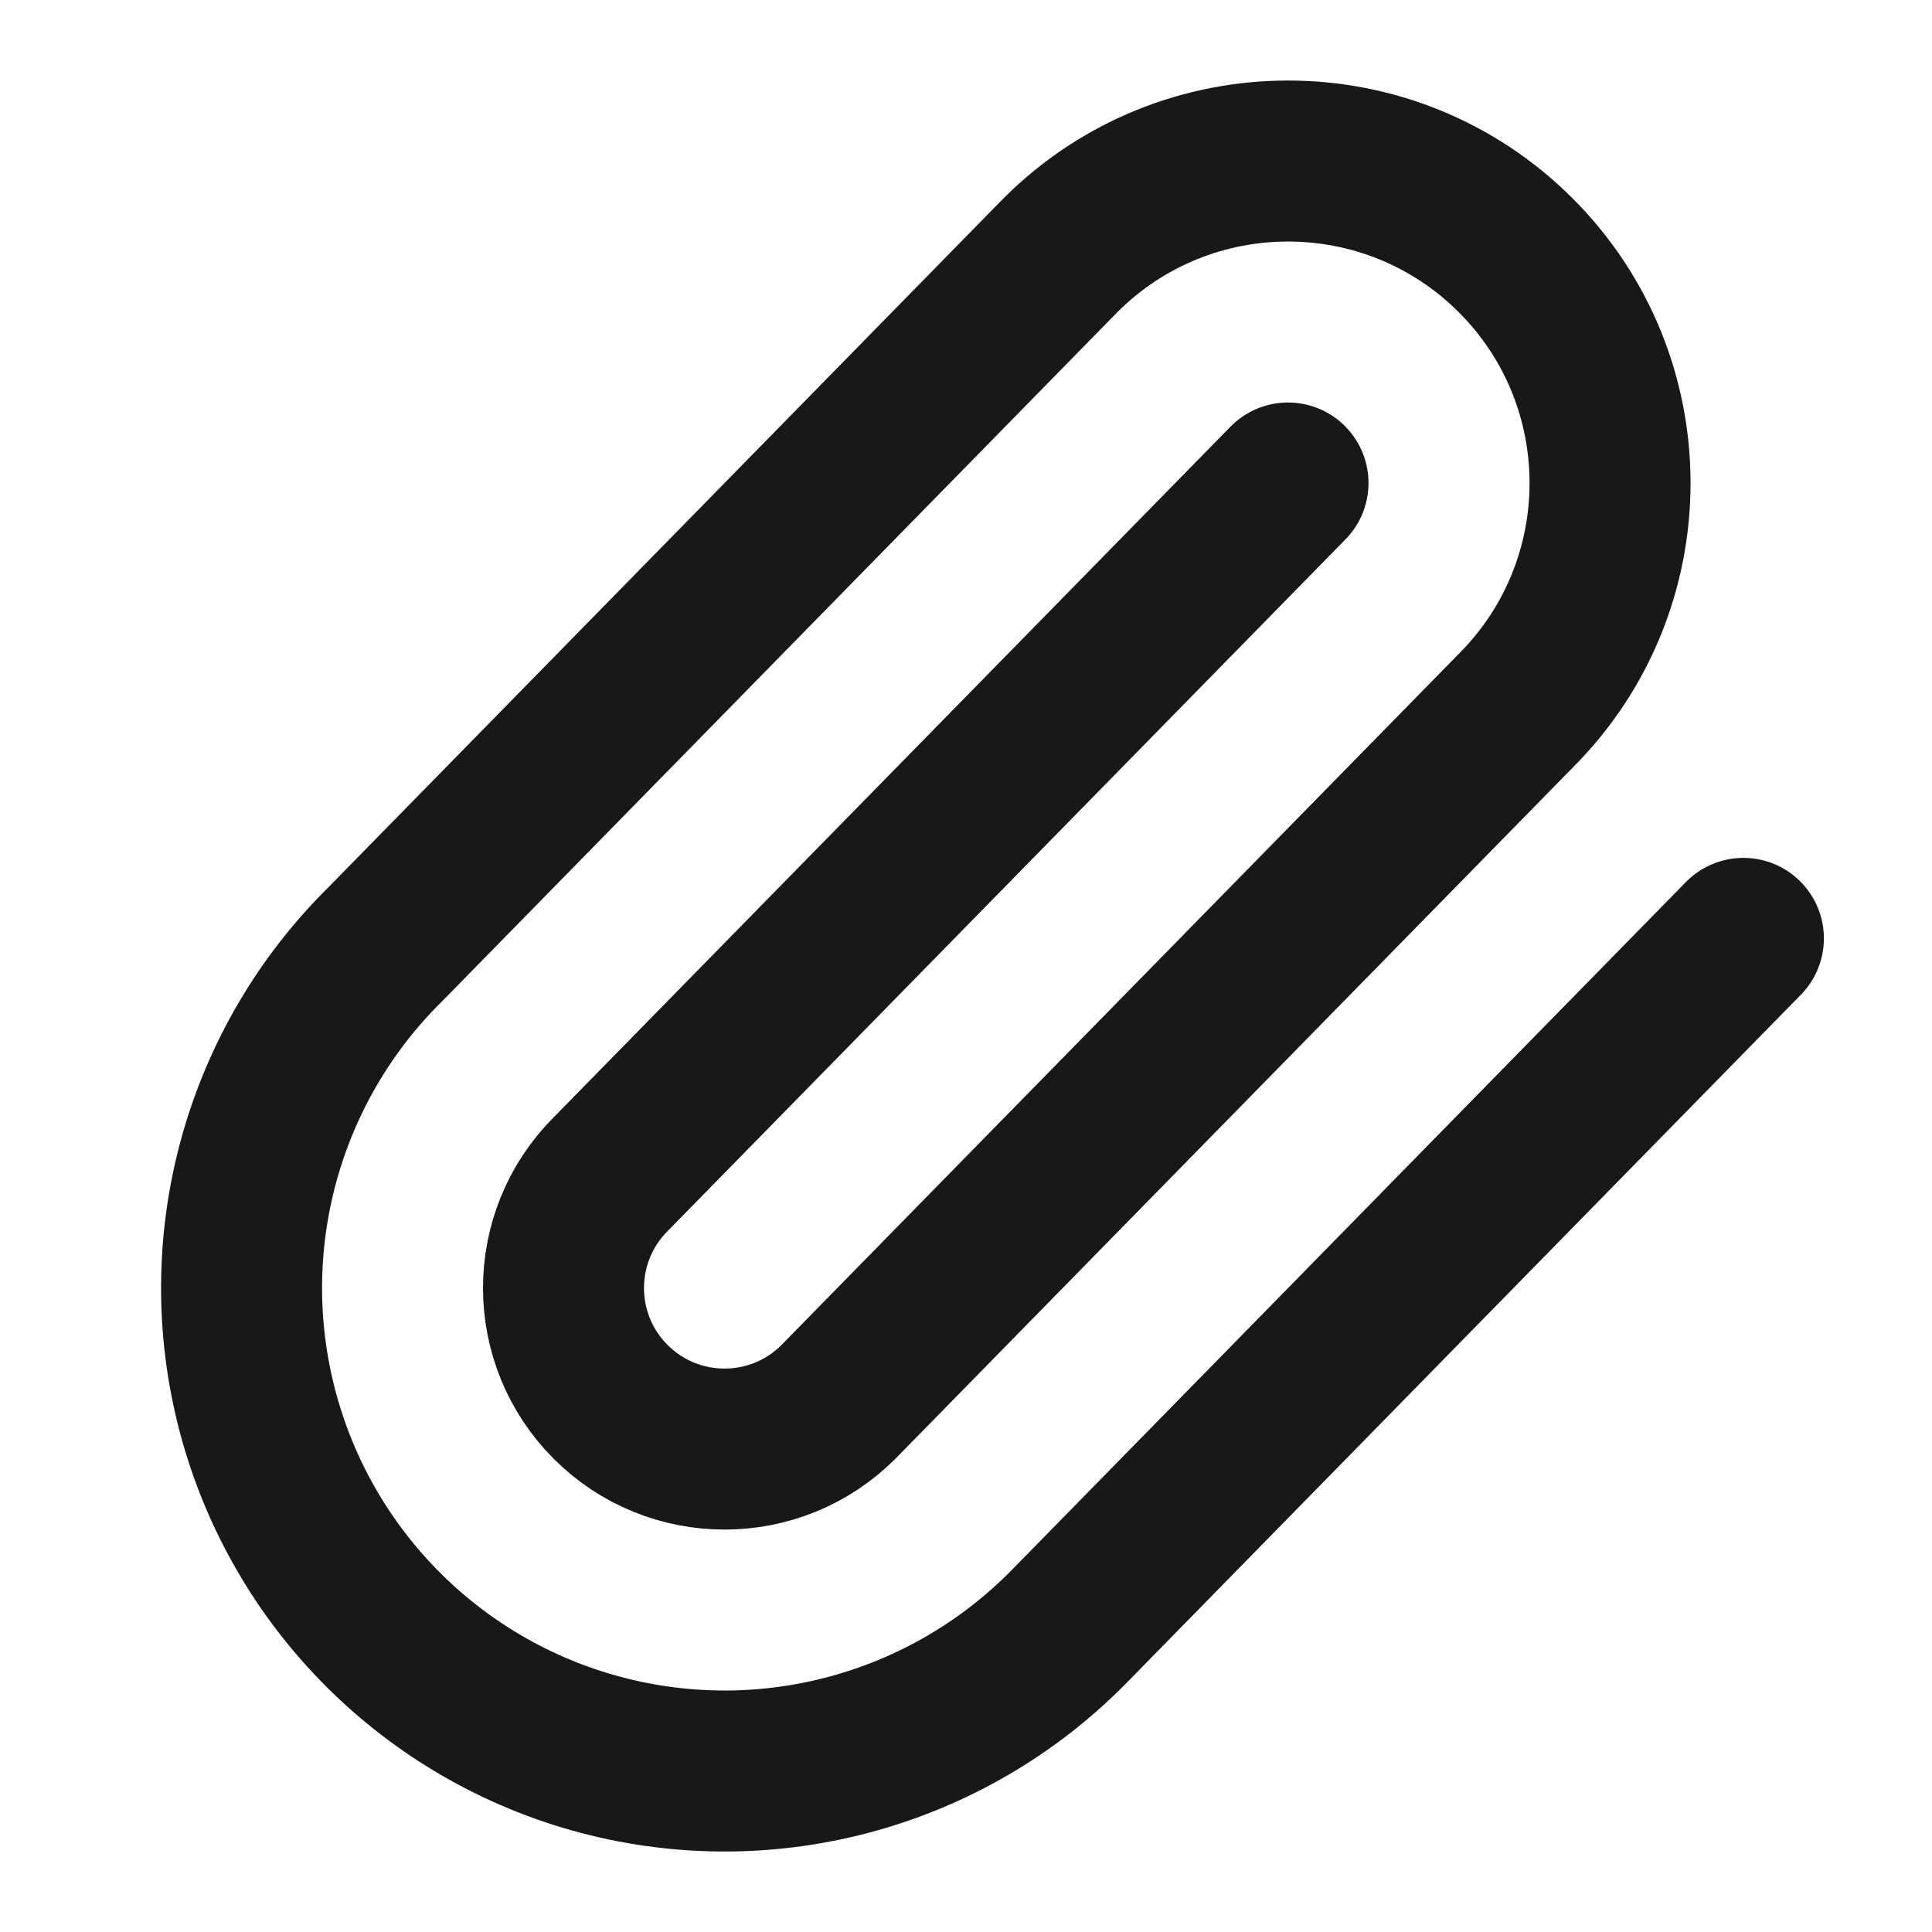
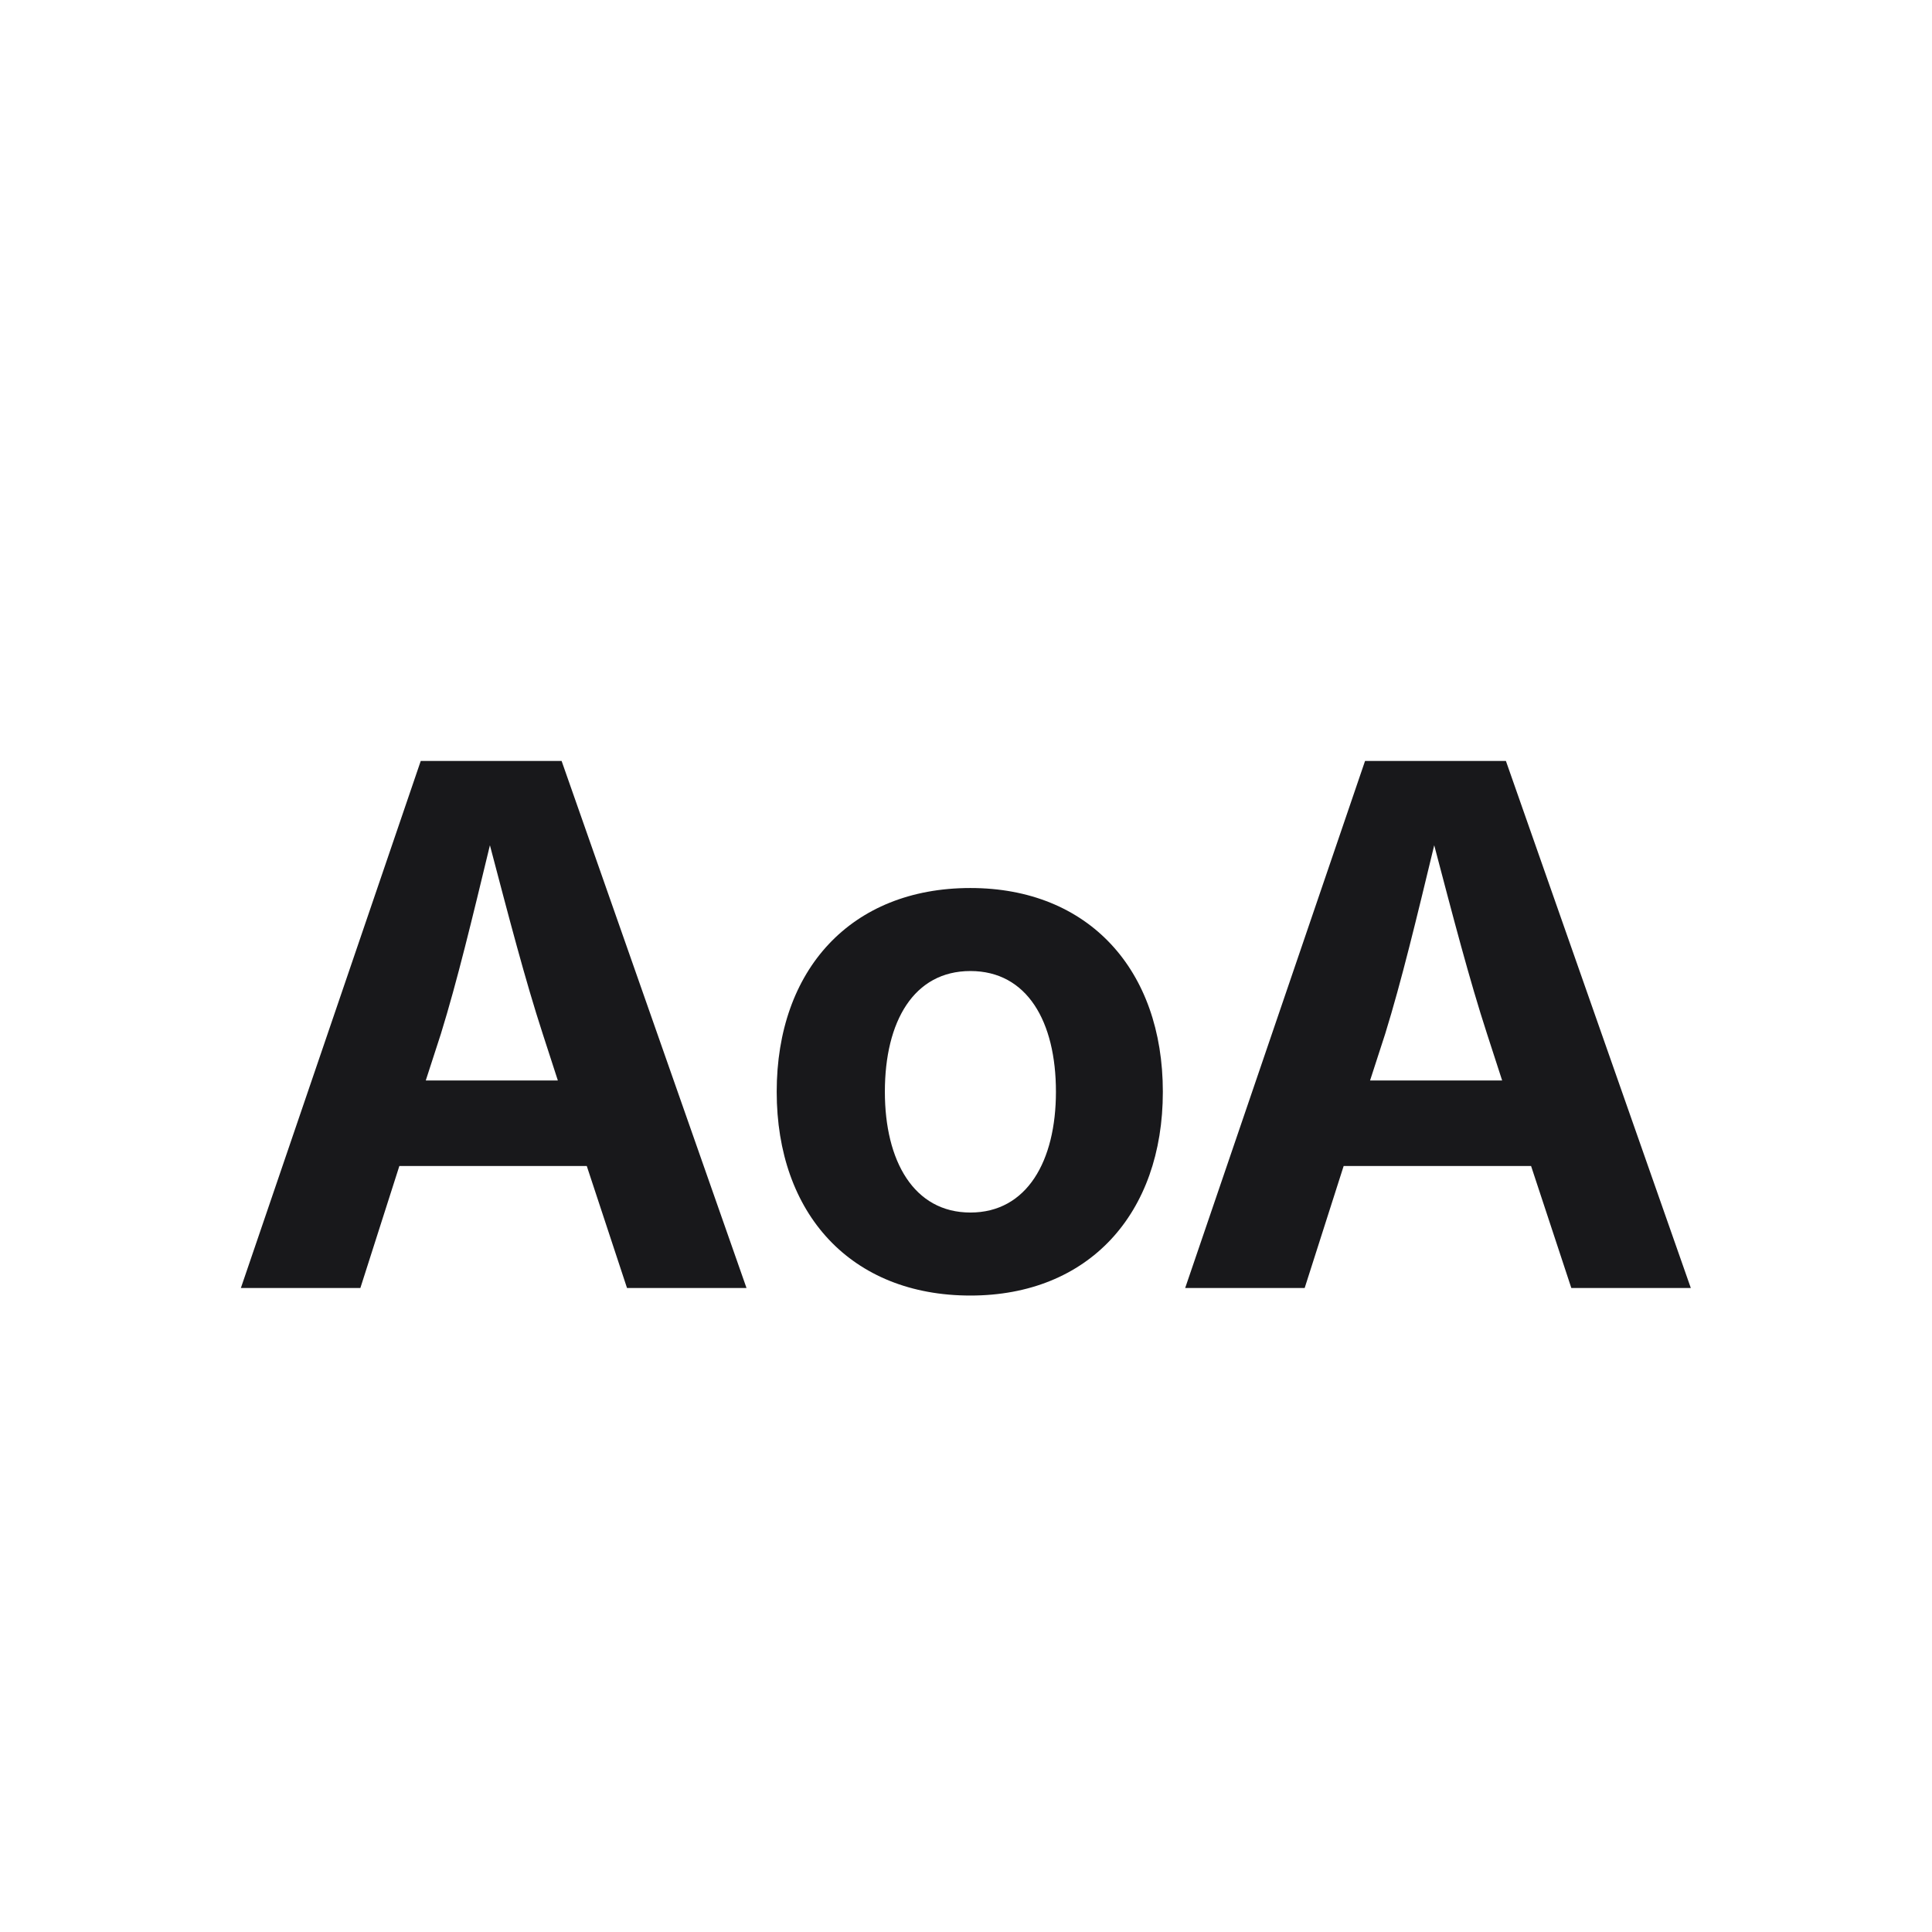
- <svg xmlns="http://www.w3.org/2000/svg" viewBox="0 0 24 24" fill="none" stroke-linecap="round" stroke-linejoin="round">
+ <svg xmlns="http://www.w3.org/2000/svg" viewBox="0 0 24 24">
  <style>
-     path { stroke: #18181b; }
+     text { fill: #18181b; font-family: system-ui, -apple-system, sans-serif; font-weight: 700; }
    @media (prefers-color-scheme: dark) {
-       path { stroke: #e4e4e7; }
+       text { fill: #e4e4e7; }
    }
  </style>
-   <path stroke-width="2" d="m16 6-8.414 8.586a2 2 0 0 0 2.829 2.829l8.414-8.586a4 4 0 1 0-5.657-5.657l-8.379 8.551a6 6 0 1 0 8.485 8.485l8.379-8.551" />
+   <text x="12" y="16" font-size="9" text-anchor="middle">AoA</text>
</svg>
